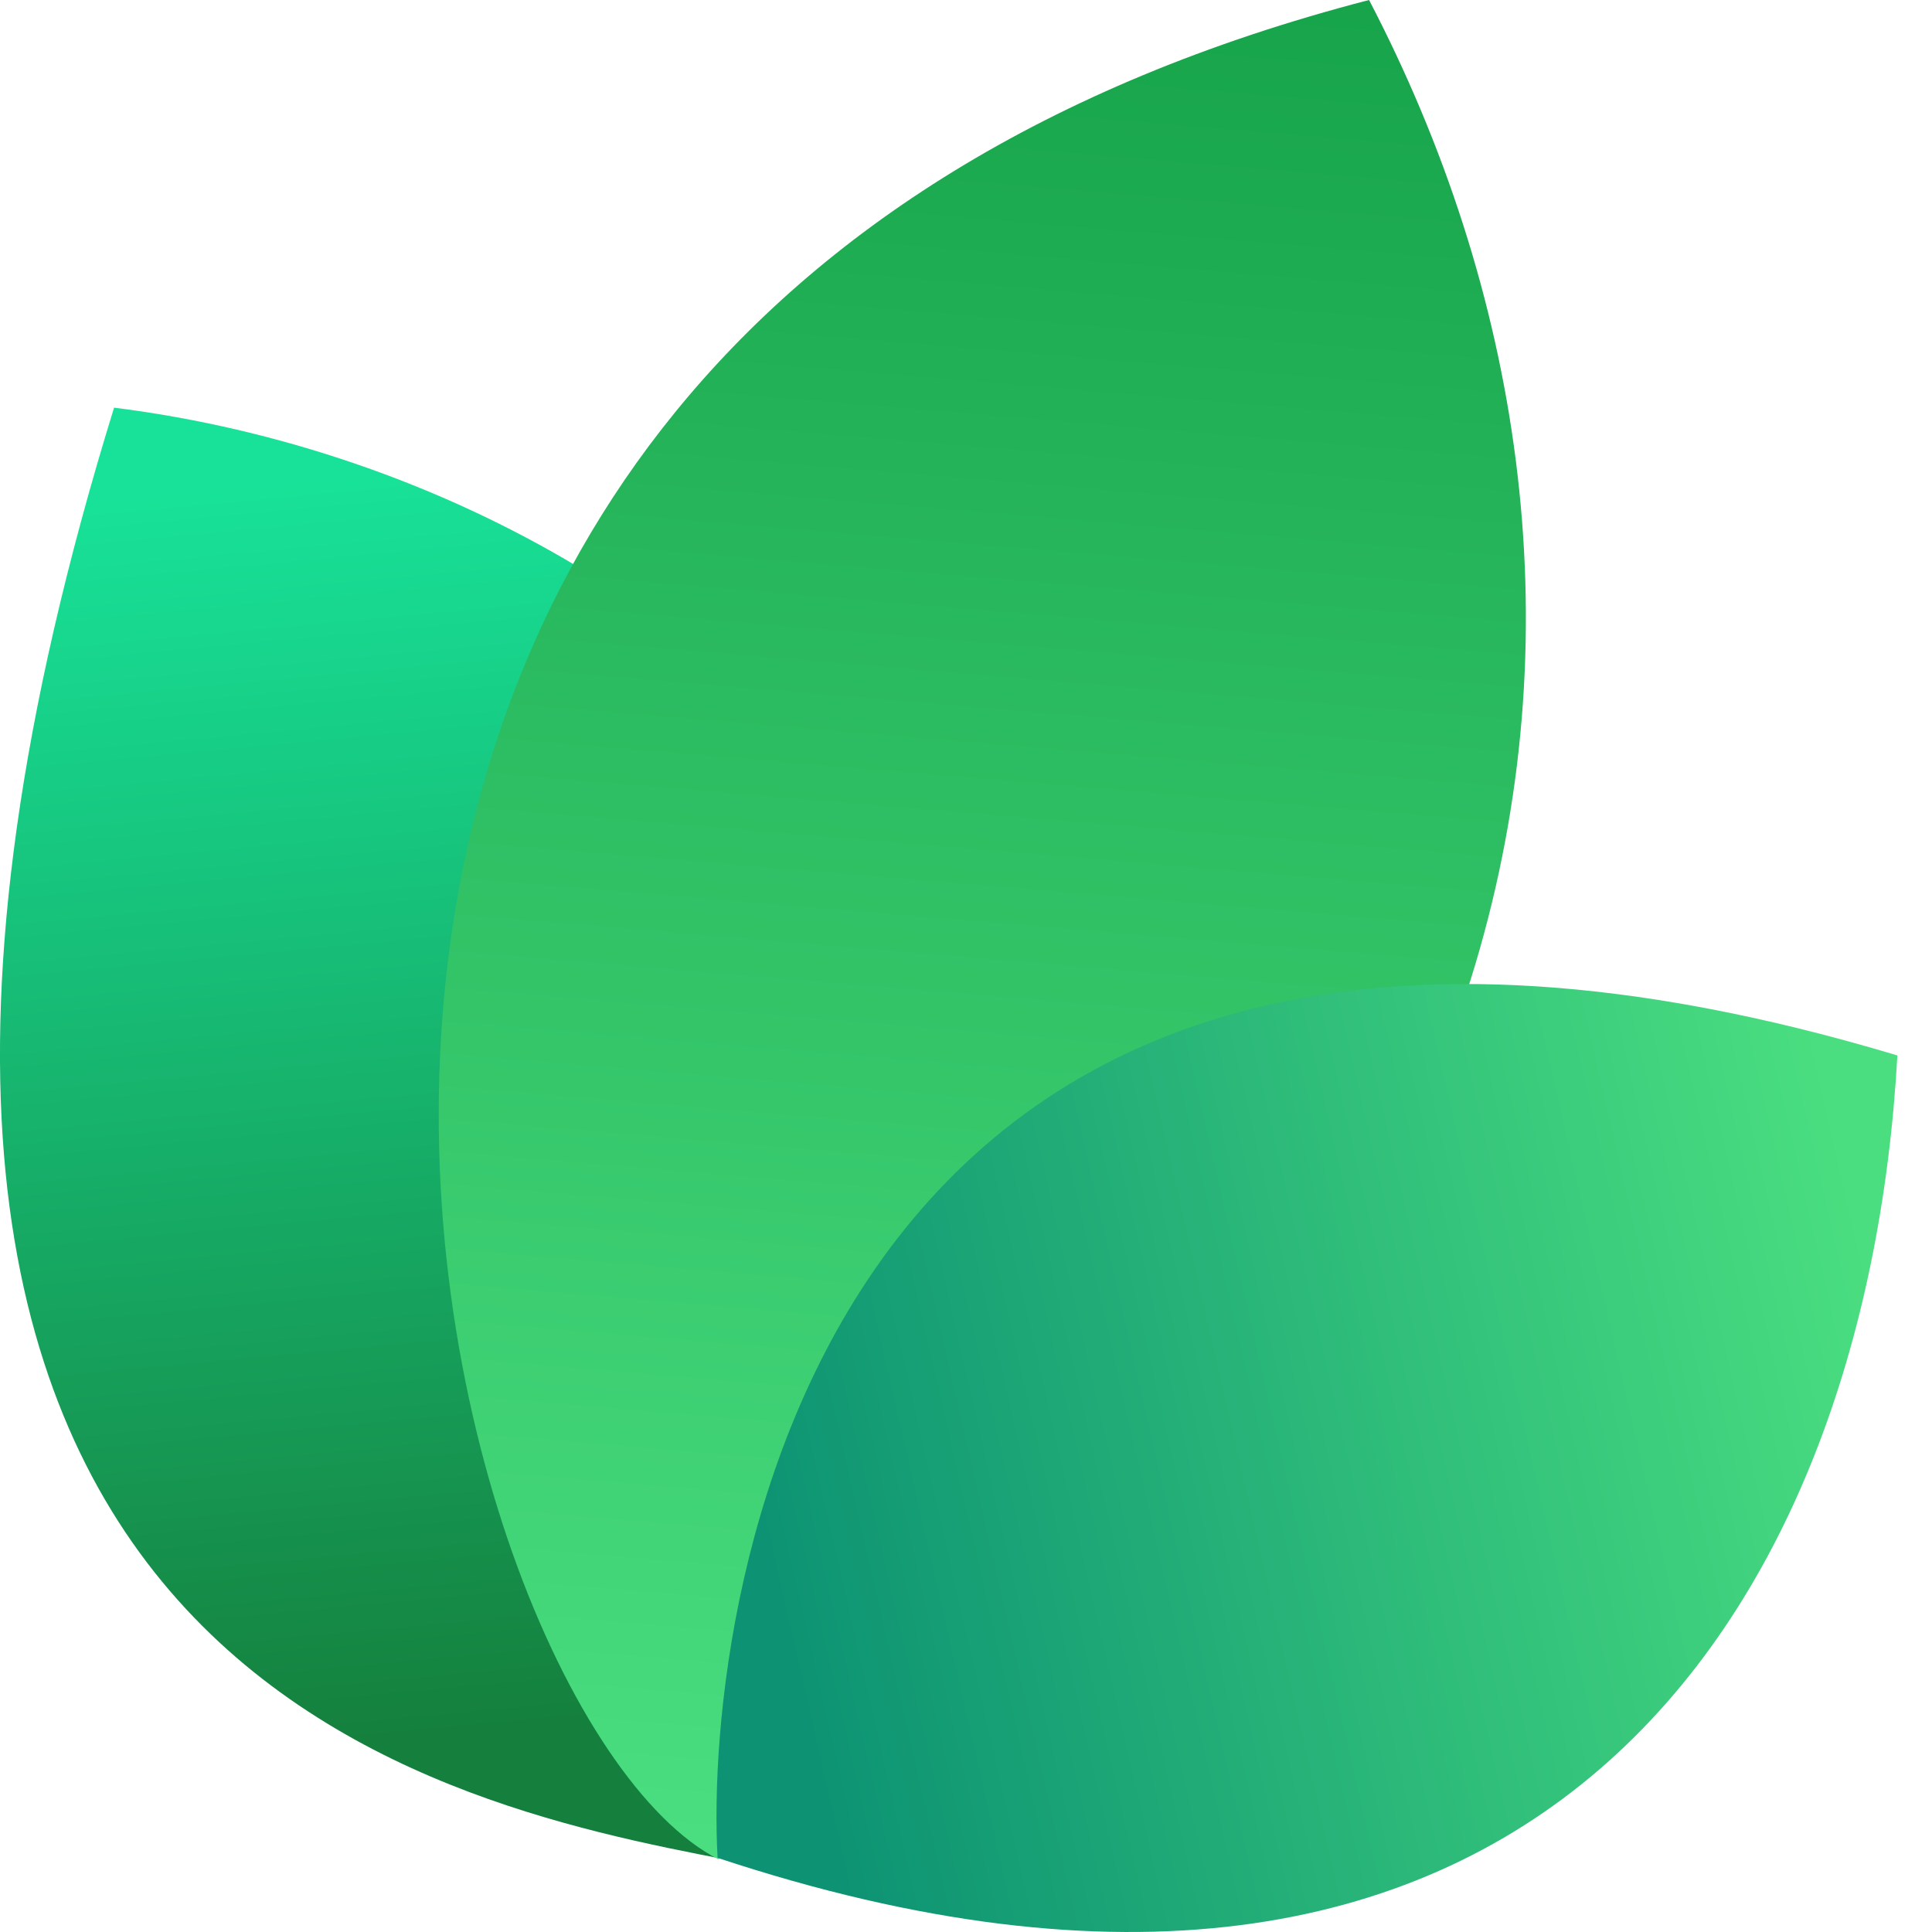
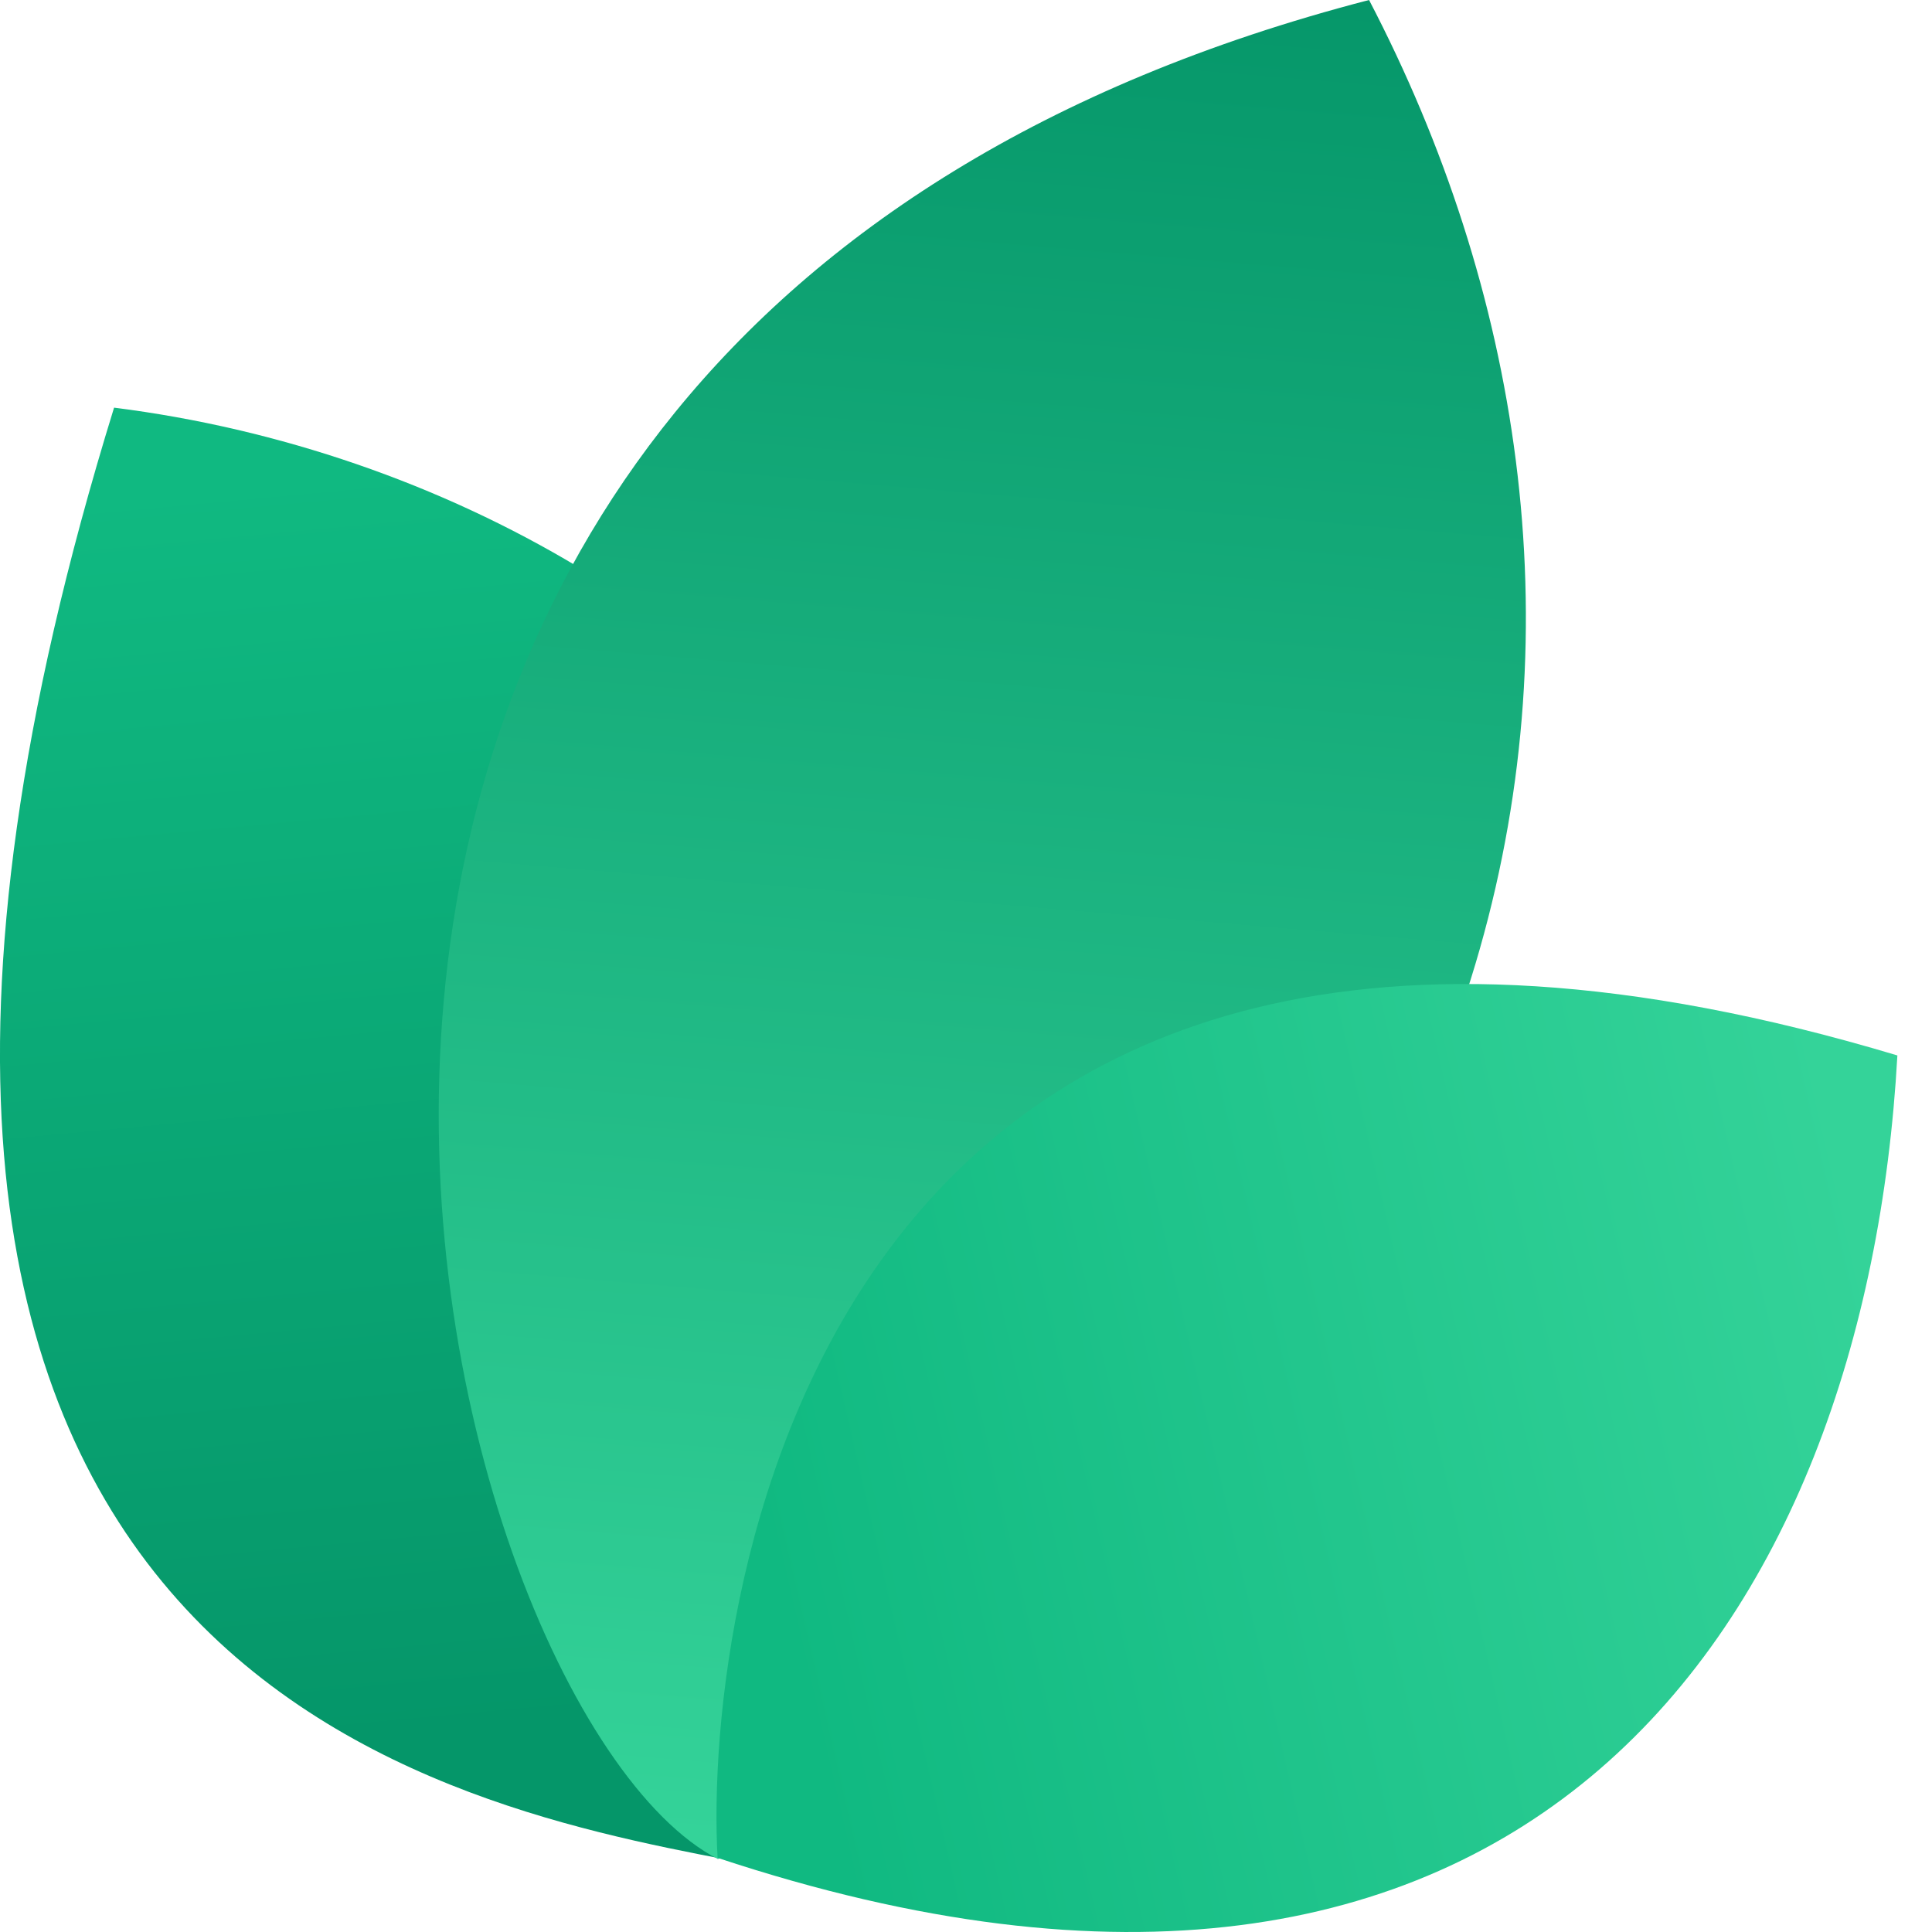
<svg xmlns="http://www.w3.org/2000/svg" width="24" height="24" viewBox="0 0 24 24" fill="none">
-   <path d="M9.061 23.108C5.268 22.377 -3.391 20.627 1.417 5.064C9.634 6.099 16.973 14.064 9.061 23.108Z" fill="url(#paint0_linear_17557_2021)" />
-   <path d="M8.919 23.094C5.276 21.222 0.784 4.209 17.007 0C20.757 7.193 19.621 16.545 8.919 23.094Z" fill="url(#paint1_linear_17557_2021)" />
-   <path d="M8.914 23.079C8.735 19.882 10.159 9.085 23.57 13.111C23.181 20.123 18.984 26.418 8.914 23.079Z" fill="url(#paint2_linear_17557_2021)" />
+   <path d="M9.061 23.108C5.268 22.377 -3.391 20.627 1.417 5.064C9.634 6.099 16.973 14.064 9.061 23.108Z" fill="url(#paint0_linear_timbre)" />
+   <path d="M8.919 23.094C5.276 21.222 0.784 4.209 17.007 0C20.757 7.193 19.621 16.545 8.919 23.094Z" fill="url(#paint1_linear_timbre)" />
+   <path d="M8.914 23.079C8.735 19.882 10.159 9.085 23.57 13.111C23.181 20.123 18.984 26.418 8.914 23.079Z" fill="url(#paint2_linear_timbre)" />
  <defs>
-     <linearGradient id="paint0_linear_17557_2021" x1="3.776" y1="5.916" x2="5.232" y2="21.559" gradientUnits="userSpaceOnUse">
-       <stop stop-color="#18E299" />
-       <stop offset="1" stop-color="#15803D" />
+     <linearGradient id="paint0_linear_timbre" x1="3.776" y1="5.916" x2="5.232" y2="21.559" gradientUnits="userSpaceOnUse">
+       <stop stop-color="#10B981" />
+       <stop offset="1" stop-color="#059669" />
    </linearGradient>
-     <linearGradient id="paint1_linear_17557_2021" x1="12.171" y1="-0.718" x2="10.19" y2="22.983" gradientUnits="userSpaceOnUse">
-       <stop stop-color="#16A34A" />
-       <stop offset="1" stop-color="#4ADE80" />
+     <linearGradient id="paint1_linear_timbre" x1="12.171" y1="-0.718" x2="10.19" y2="22.983" gradientUnits="userSpaceOnUse">
+       <stop stop-color="#059669" />
+       <stop offset="1" stop-color="#34D399" />
    </linearGradient>
-     <linearGradient id="paint2_linear_17557_2021" x1="23.133" y1="15.353" x2="9.338" y2="18.52" gradientUnits="userSpaceOnUse">
-       <stop stop-color="#4ADE80" />
-       <stop offset="1" stop-color="#0D9373" />
+     <linearGradient id="paint2_linear_timbre" x1="23.133" y1="15.353" x2="9.338" y2="18.52" gradientUnits="userSpaceOnUse">
+       <stop stop-color="#34D399" />
+       <stop offset="1" stop-color="#10B981" />
    </linearGradient>
  </defs>
</svg>
